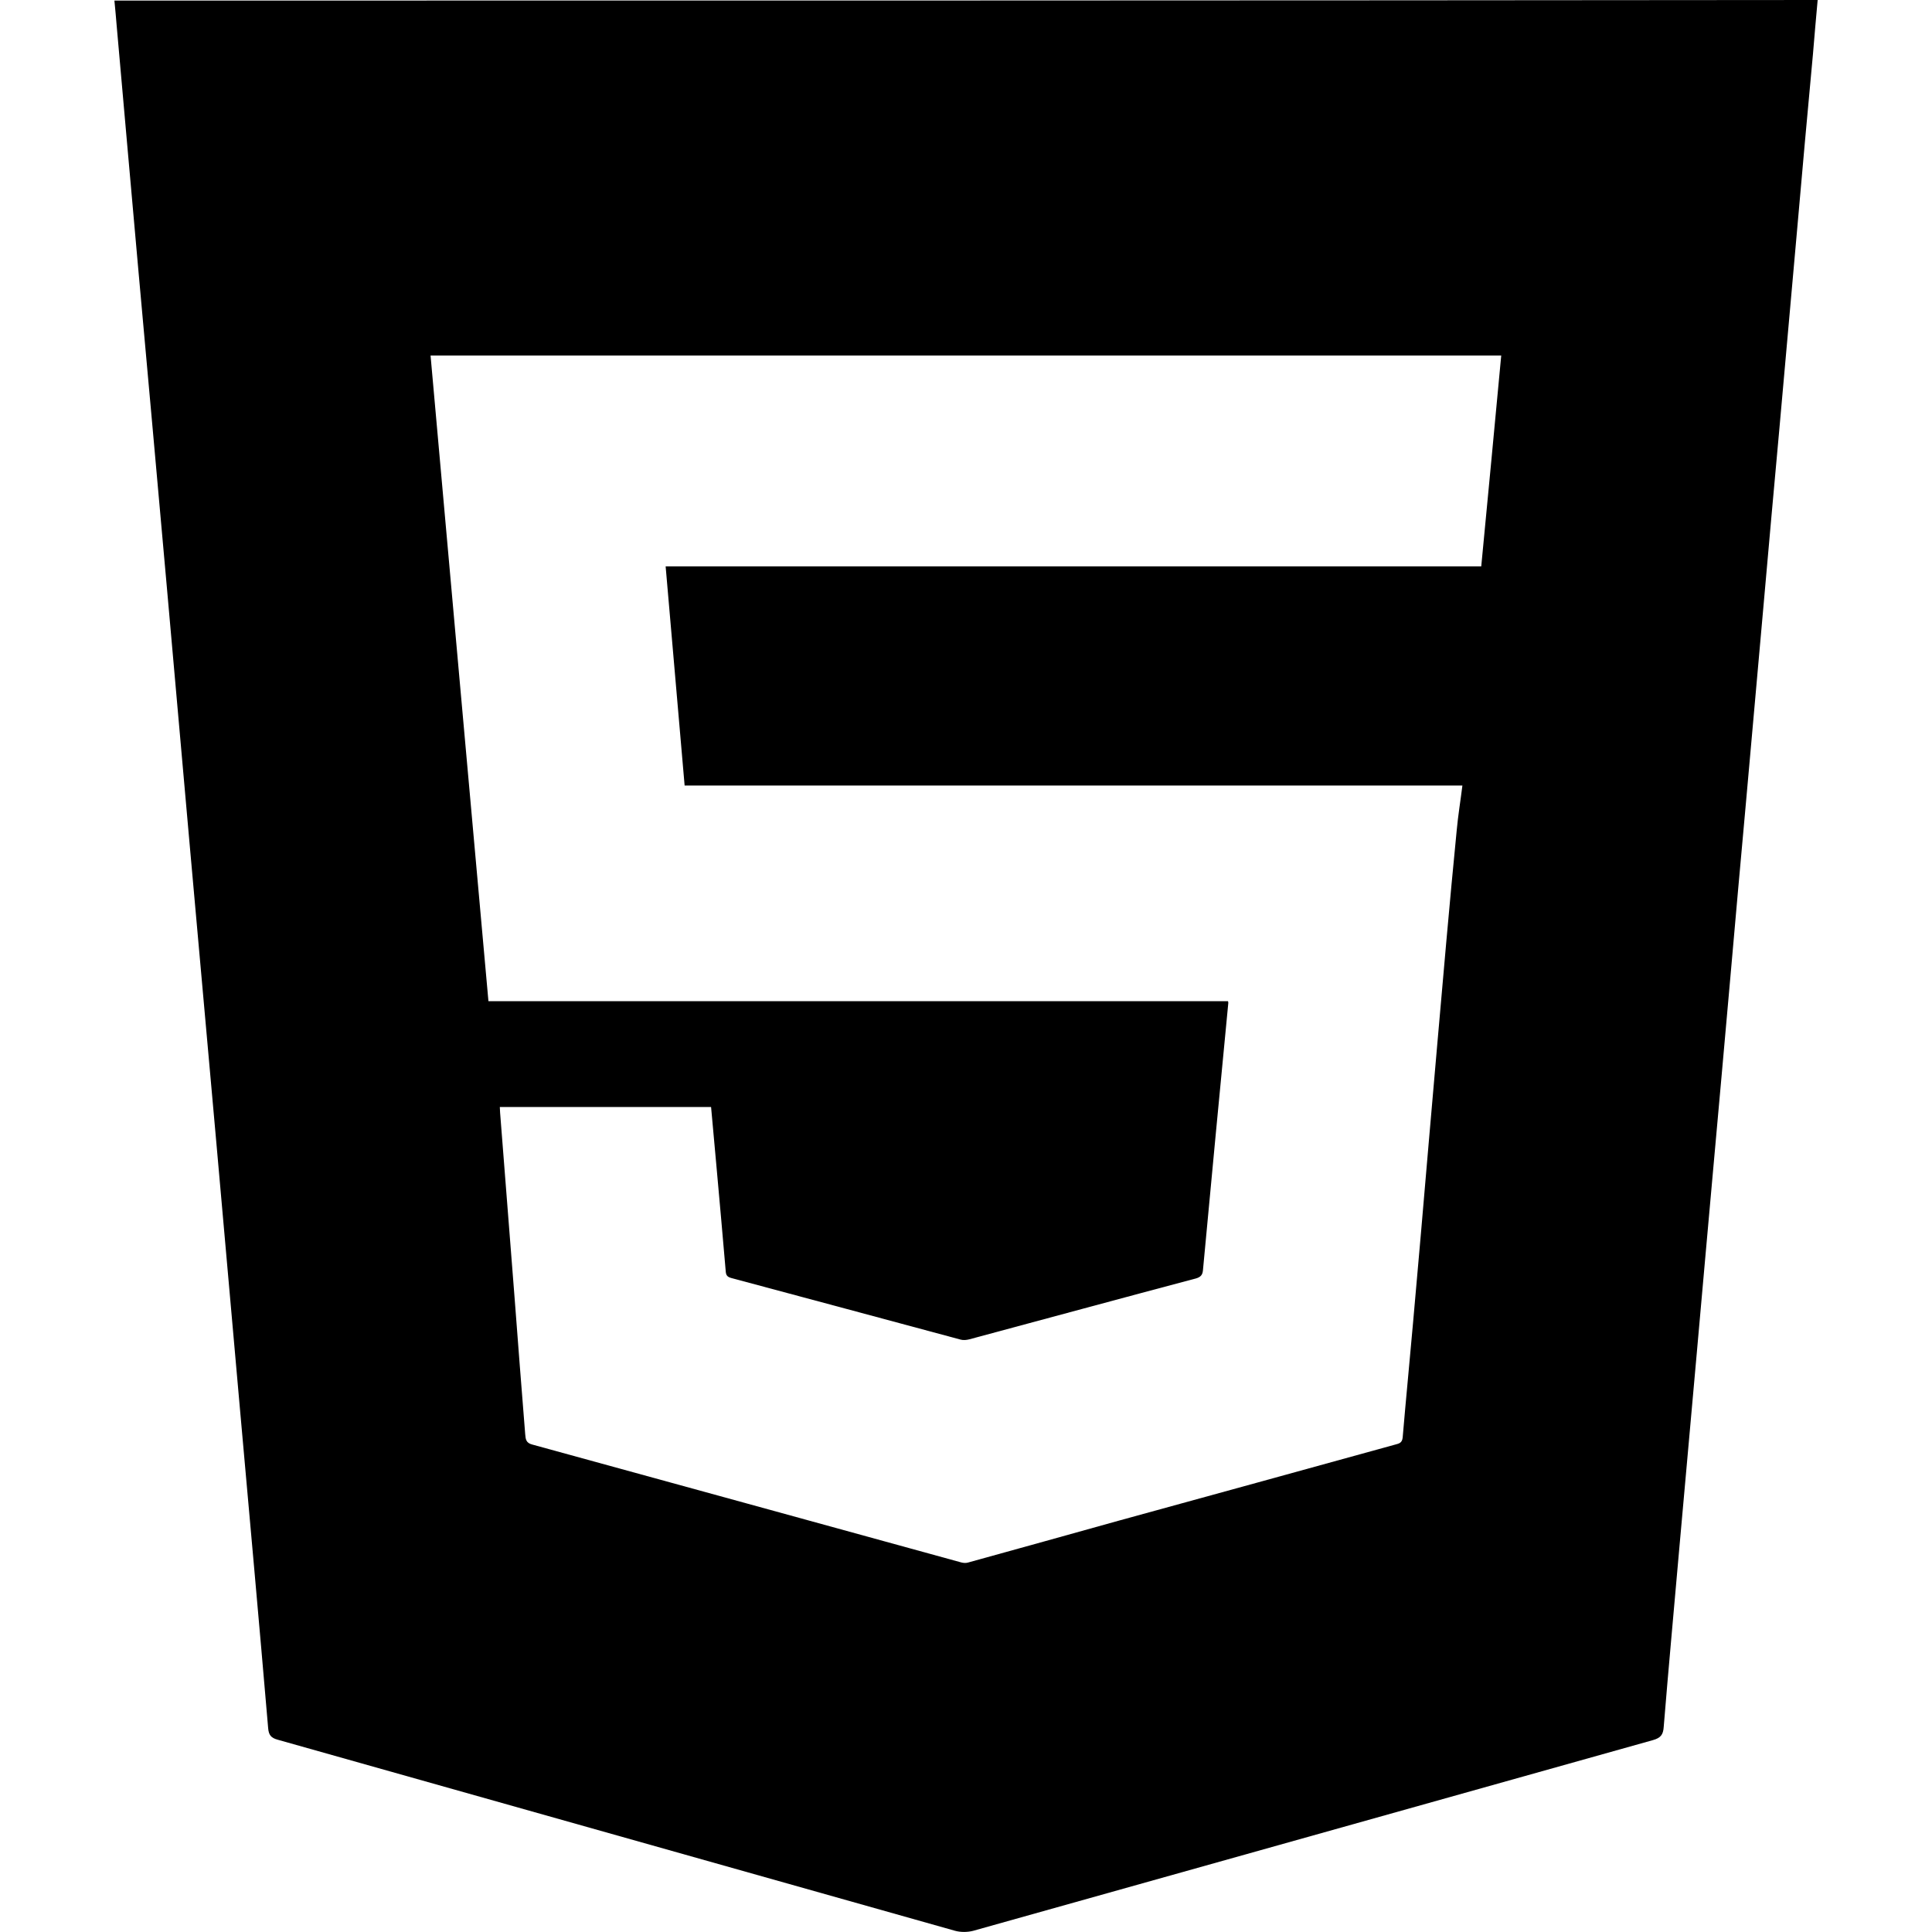
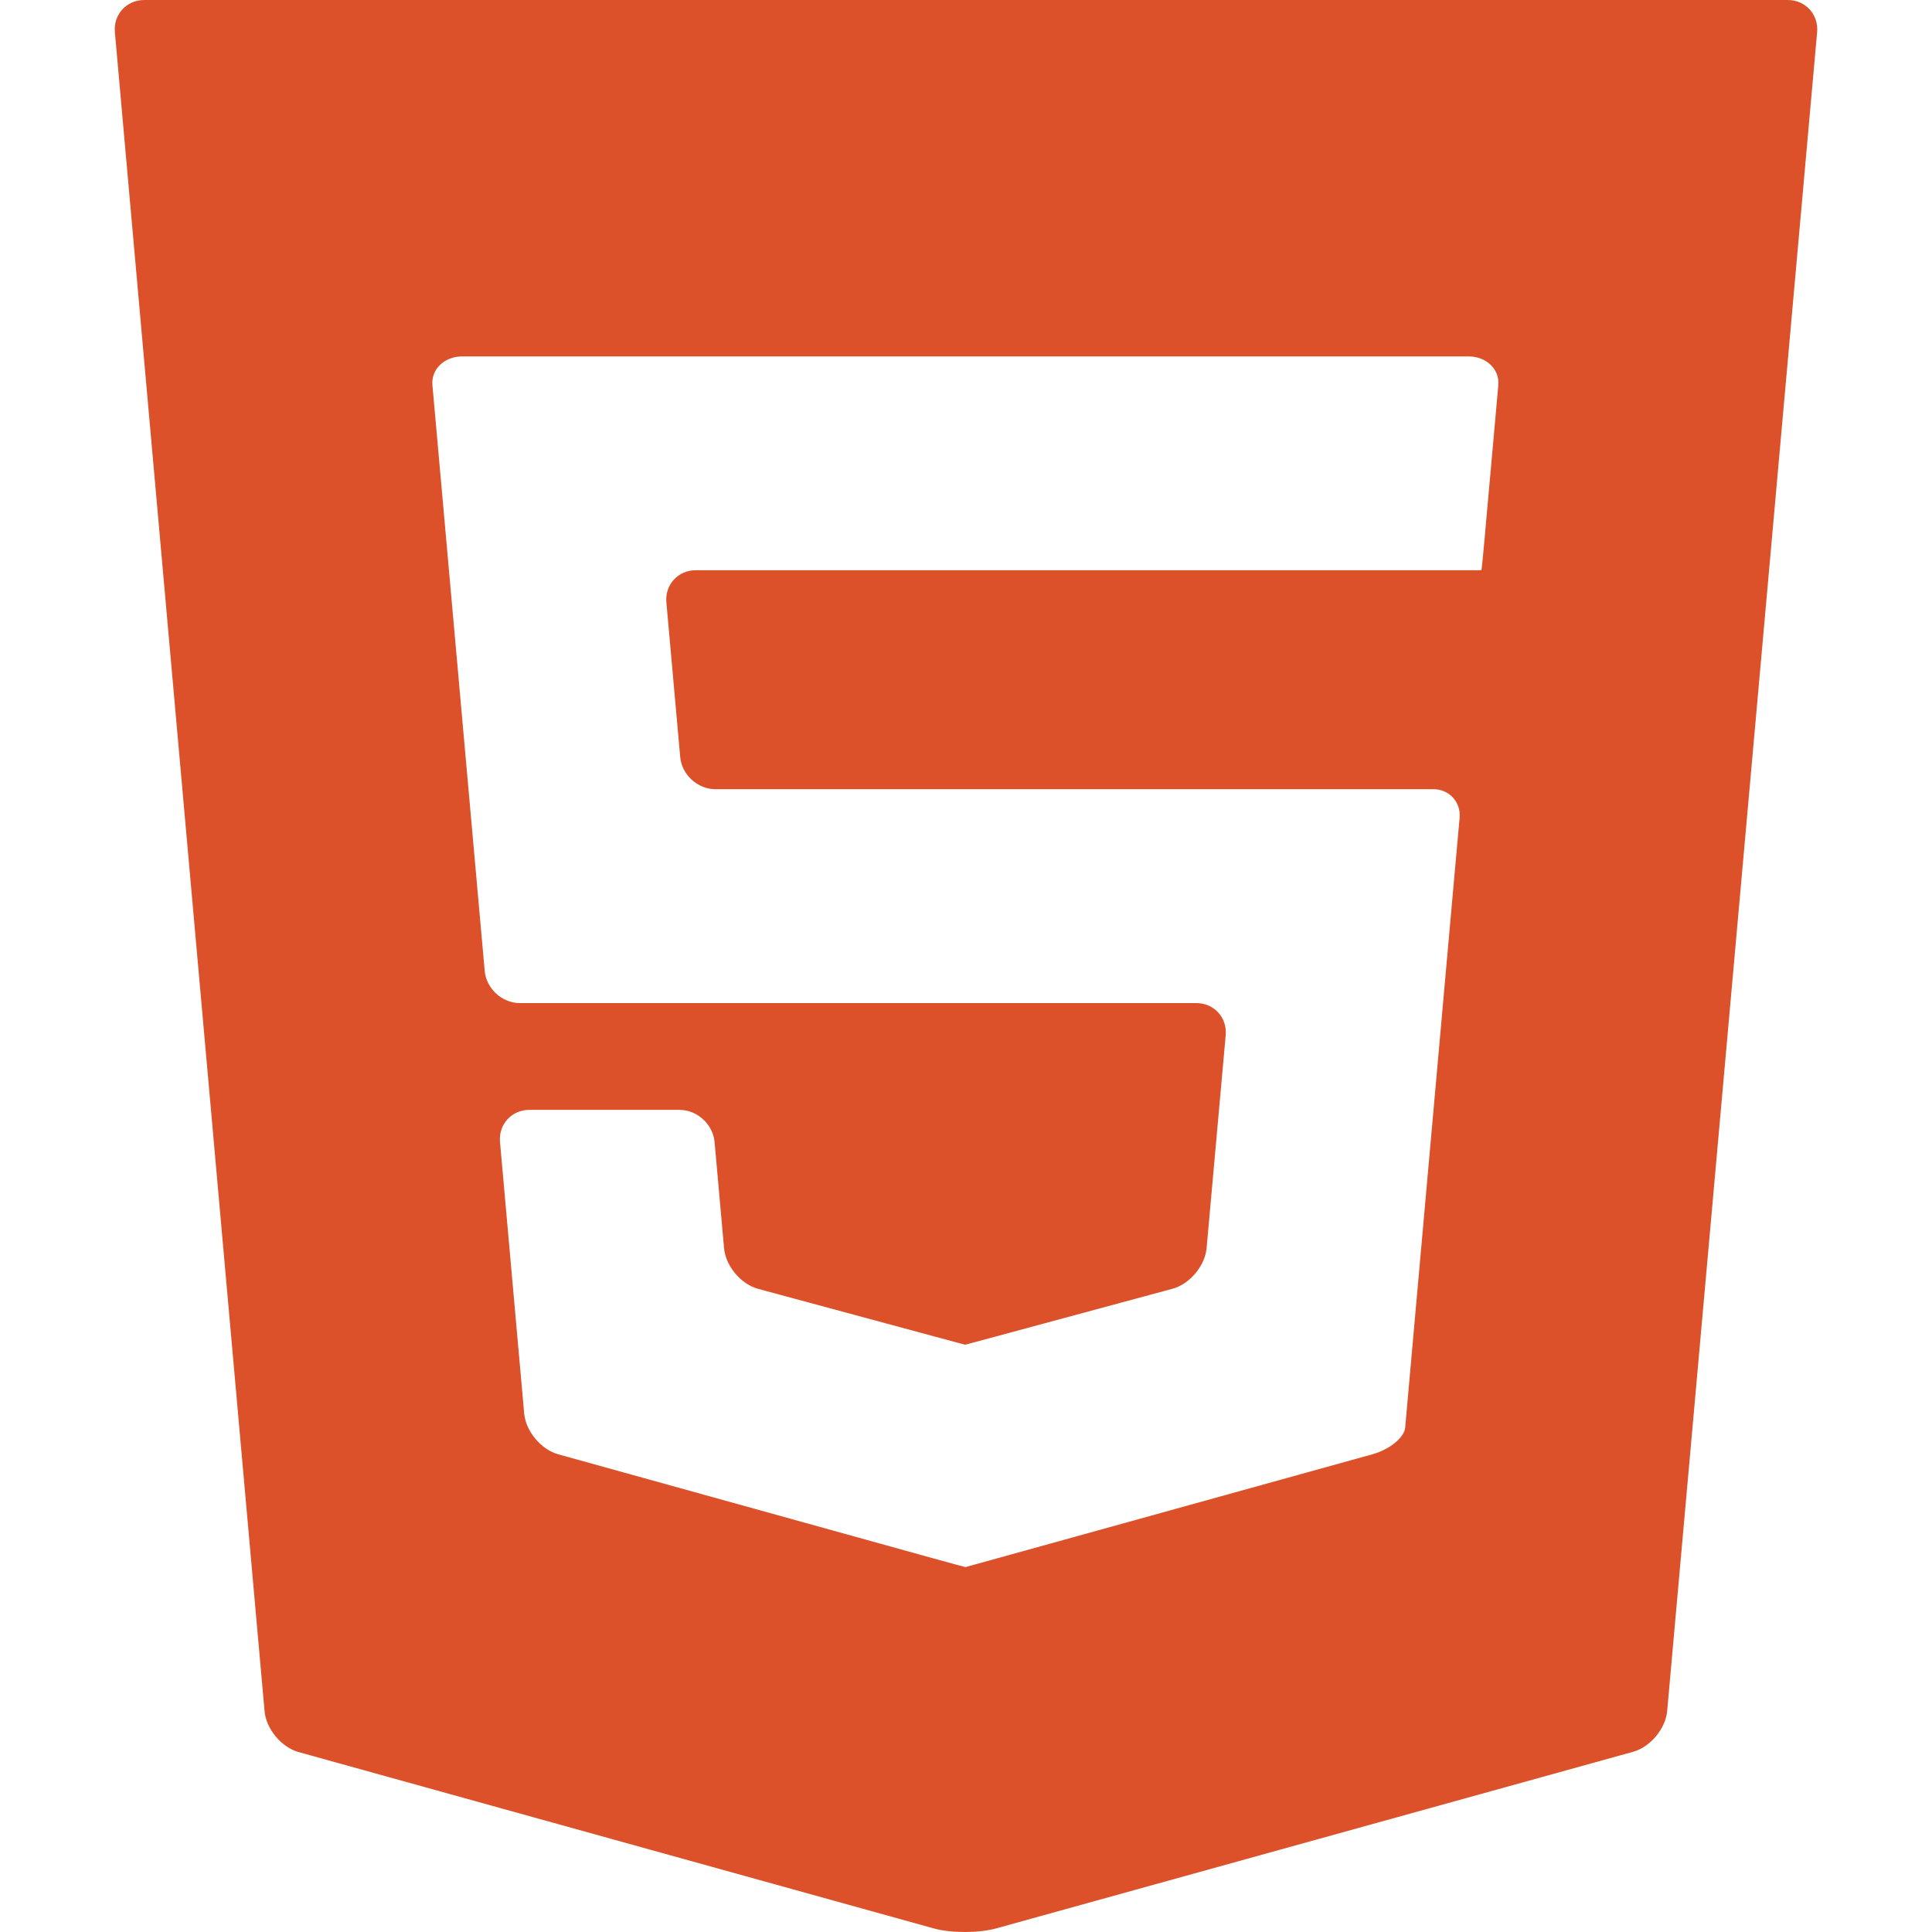
- <svg xmlns="http://www.w3.org/2000/svg" fill="#000000" version="1.1" id="Capa_1" viewBox="0 0 27.17 27.17" xml:space="preserve">
-   <g>
-     <path d="M1.609,0.008c0.013,0.129,0.023,0.248,0.033,0.367c0.103,1.153,0.203,2.307,0.307,3.459   c0.132,1.465,0.265,2.933,0.395,4.397c0.11,1.232,0.219,2.467,0.328,3.7c0.124,1.389,0.249,2.777,0.373,4.167   c0.109,1.231,0.218,2.467,0.328,3.7c0.134,1.502,0.27,3.002,0.398,4.504c0.008,0.097,0.039,0.138,0.135,0.164   c3.177,0.896,6.352,1.793,9.525,2.687c0.08,0.022,0.176,0.021,0.256,0c3.187-0.894,6.373-1.789,9.56-2.682   c0.109-0.031,0.143-0.078,0.15-0.185c0.068-0.837,0.146-1.673,0.219-2.509c0.082-0.922,0.166-1.846,0.248-2.77   c0.074-0.826,0.146-1.65,0.221-2.477c0.084-0.924,0.166-1.848,0.248-2.771c0.072-0.825,0.146-1.649,0.221-2.476   c0.082-0.92,0.164-1.84,0.246-2.76c0.074-0.828,0.146-1.656,0.223-2.486c0.082-0.92,0.164-1.84,0.246-2.76   c0.074-0.838,0.148-1.678,0.227-2.517C25.517,0.51,25.538,0.258,25.562,0C17.571,0.008,9.6,0.008,1.609,0.008z M20.831,7.965   c-3.82,0-7.638,0-11.47,0c0.09,1.033,0.179,2.056,0.267,3.082c3.649,0,7.287,0,10.938,0c-0.027,0.217-0.061,0.422-0.08,0.629   c-0.051,0.521-0.1,1.043-0.146,1.562c-0.084,0.943-0.166,1.892-0.248,2.835c-0.072,0.848-0.145,1.691-0.221,2.539   c-0.047,0.535-0.1,1.07-0.145,1.604c-0.008,0.084-0.062,0.086-0.111,0.101c-1.293,0.356-2.584,0.713-3.877,1.067   c-0.709,0.197-1.417,0.396-2.127,0.591c-0.032,0.01-0.076,0.004-0.11-0.007c-2.006-0.551-4.011-1.104-6.015-1.653   c-0.092-0.023-0.094-0.08-0.1-0.146c-0.051-0.644-0.102-1.283-0.15-1.927c-0.067-0.864-0.135-1.729-0.203-2.594   c-0.002-0.022-0.002-0.049-0.004-0.08c0.99,0,1.978,0,2.971,0c0.025,0.281,0.052,0.562,0.076,0.838   c0.044,0.49,0.088,0.979,0.13,1.472c0.004,0.056,0.021,0.078,0.075,0.094c1.076,0.287,2.15,0.578,3.228,0.867   c0.038,0.011,0.084,0.006,0.123-0.004c1.062-0.285,2.123-0.574,3.187-0.856c0.064-0.019,0.092-0.048,0.098-0.113   c0.117-1.254,0.236-2.51,0.357-3.763c0-0.004-0.002-0.009-0.004-0.023c-3.463,0-6.928,0-10.401,0C6.596,11.049,6.326,8.029,6.055,5   c5.025,0,10.028,0,15.057,0C21.021,5.988,20.925,6.971,20.831,7.965z" />
-   </g>
+ <svg xmlns="http://www.w3.org/2000/svg" height="800px" width="800px" version="1.1" id="Layer_1" viewBox="0 0 511.997 511.997" xml:space="preserve">
+   <path style="fill:#DD512A;" d="M38.238,0c-4.706,0-8.212,3.835-7.794,8.521l39.671,444.978c0.418,4.687,4.468,9.552,9.004,10.811  l168.344,46.742c4.535,1.259,11.954,1.259,16.49,0.003l168.856-46.819c4.535-1.258,8.59-6.122,9.007-10.808L481.553,8.521  C481.974,3.835,478.464,0,473.758,0H38.238z M397.068,102.054c-0.375,4.18-1.023,11.437-1.441,16.124l-1.045,11.675  c-0.421,4.685-1.02,11.386-1.336,14.889c-0.315,3.504-0.614,6.371-0.669,6.371c-0.053,0-3.948,0-8.653,0H264.554  c-4.706,0-8.595,0-8.646,0s-3.944,0-8.65,0H184.39c-4.706,0-8.212,3.835-7.794,8.521l3.667,40.99  c0.418,4.685,4.612,8.521,9.317,8.521h57.679c4.706,0,8.598,0,8.65,0s3.941,0,8.646,0h99.142c4.706,0,11.988,0,16.182,0  c4.191,0,7.312,3.421,6.932,7.601c-0.382,4.18-1.034,11.439-1.451,16.124L373.569,365.02c-0.421,4.687-0.953,10.674-1.182,13.306  c-0.234,2.63-4.134,5.811-8.669,7.069l-99.474,27.582c-4.535,1.256-8.302,2.296-8.373,2.312c-0.07,0.015-3.836-1.003-8.373-2.26  l-99.58-27.632c-4.535-1.258-8.587-6.122-9.004-10.809l-6.41-71.945c-0.418-4.687,3.092-8.522,7.798-8.522h9.088  c4.706,0,12.406,0,17.111,0h13.552c4.706,0,8.896,3.835,9.317,8.522l2.514,28.164c0.418,4.687,4.475,9.524,9.019,10.751  l46.579,12.579c4.541,1.227,8.275,2.231,8.296,2.231c0.021,0,3.753-1.006,8.296-2.233l46.663-12.609  c4.541-1.227,8.602-6.066,9.023-10.751l5.06-56.427c0.421-4.687-3.085-8.522-7.791-8.522h-52.474c-4.706,0-8.595,0-8.646,0  s-3.944,0-8.65,0H137.765c-4.706,0-8.896-3.836-9.314-8.521l-12.416-139.126c-0.418-4.687-1.066-11.942-1.441-16.124  c-0.371-4.18,3.172-7.601,7.878-7.601h124.787c4.706,0,8.598,0,8.65,0s3.941,0,8.646,0h124.636  C393.896,94.452,397.441,97.872,397.068,102.054z" />
</svg>
